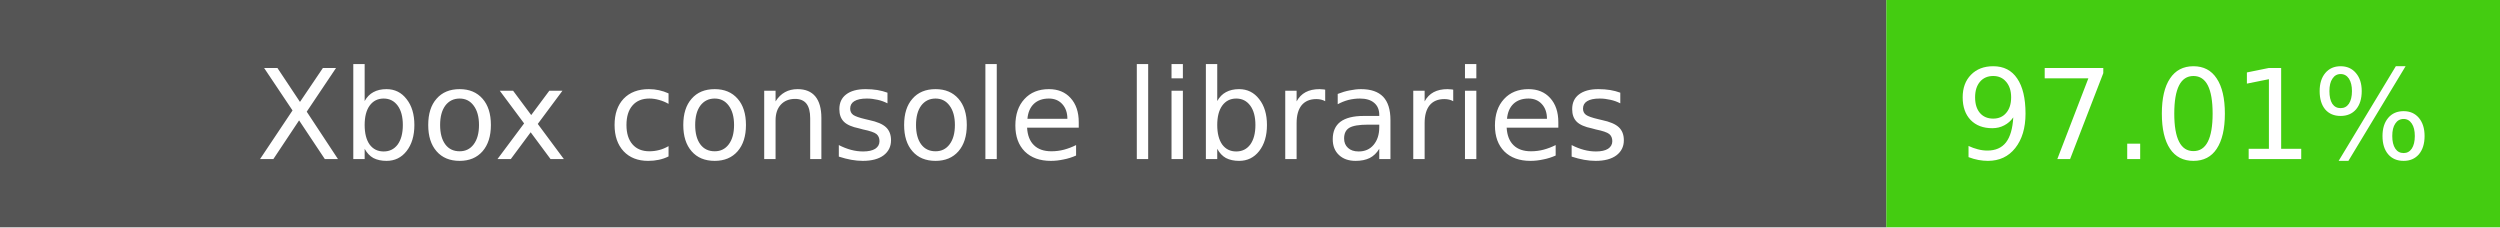
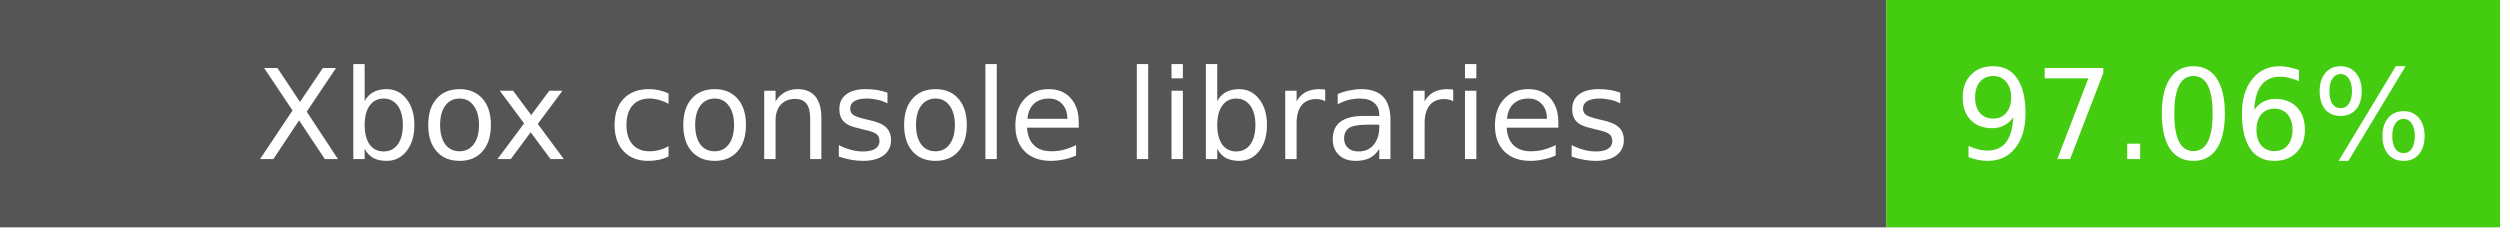
- <svg xmlns="http://www.w3.org/2000/svg" width="220" height="20" role="img" aria-label="Xbox console libraries: 97.01%">
+ <svg xmlns="http://www.w3.org/2000/svg" width="220" height="20" role="img" aria-label="Xbox console libraries: 97.06%">
  <rect width="166" height="20" fill="#555" />
  <rect x="166" width="54" height="20" fill="#4c1" />
  <g fill="#fff" font-family="Verdana,DejaVu Sans,sans-serif" font-size="11" text-anchor="middle">
    <text x="83.0" y="14">Xbox console libraries</text>
-     <text x="193.0" y="14">97.01%</text>
+     <text x="193.0" y="14">97.06%</text>
  </g>
</svg>
